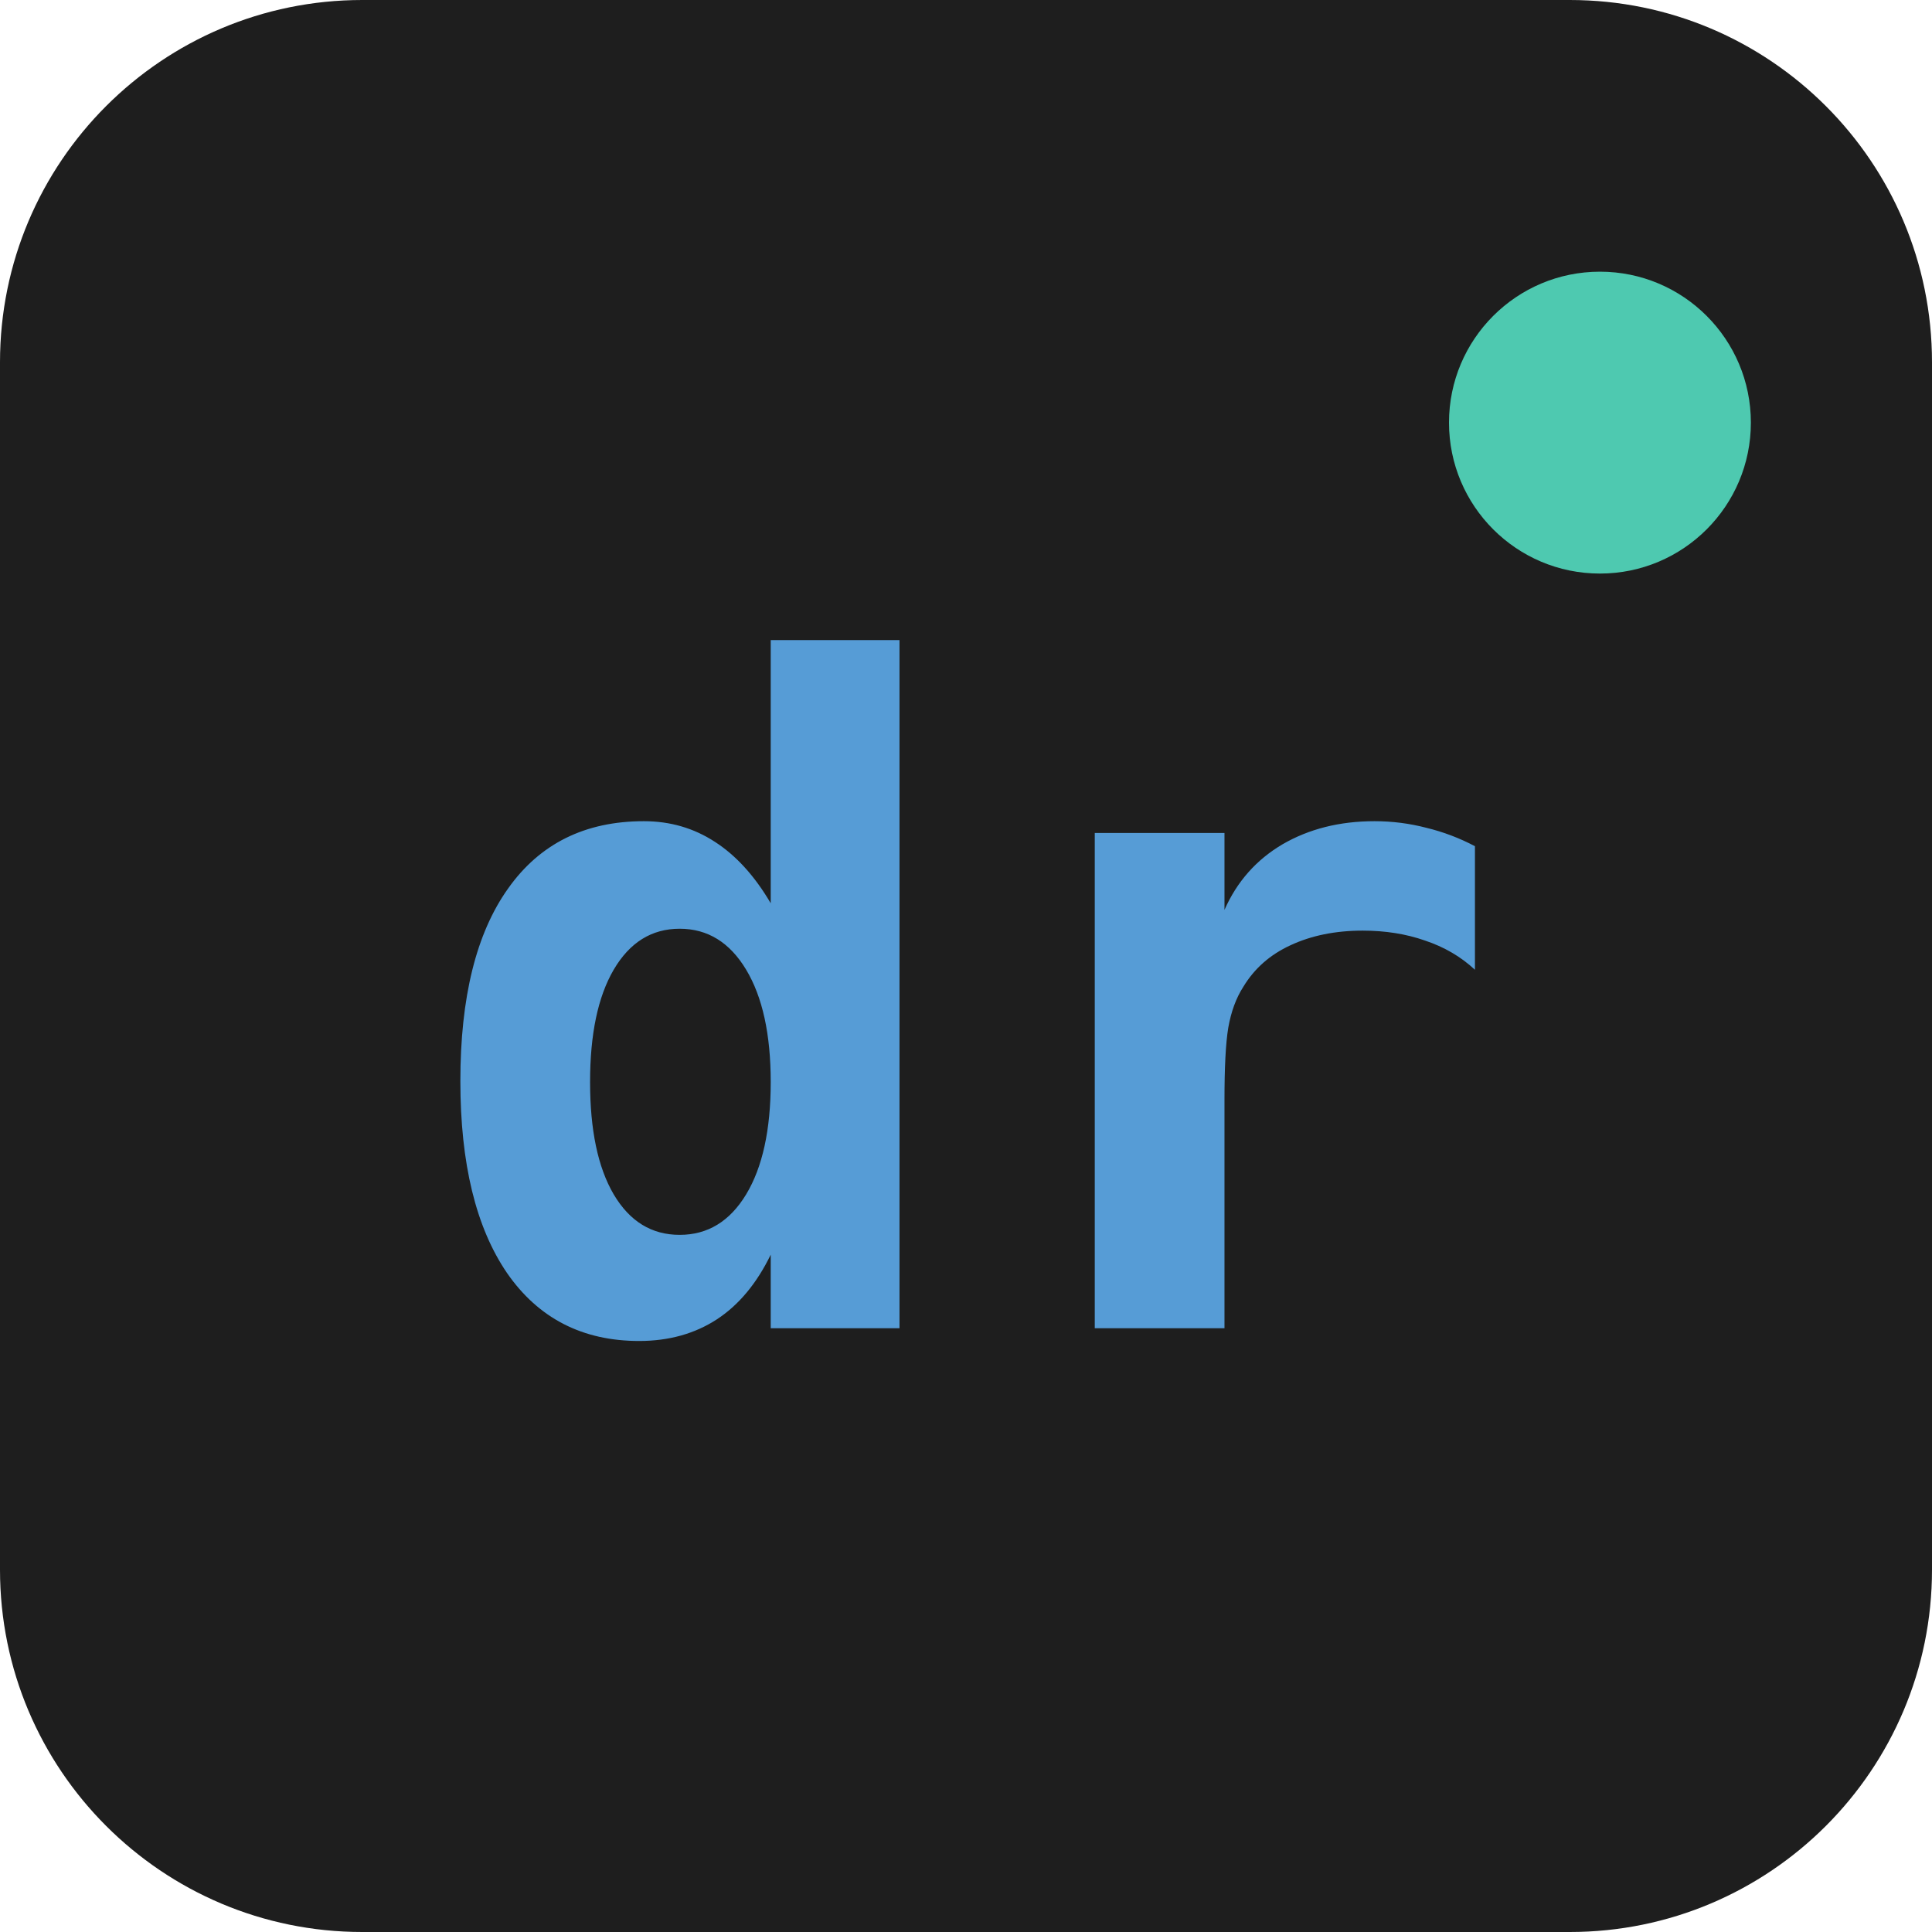
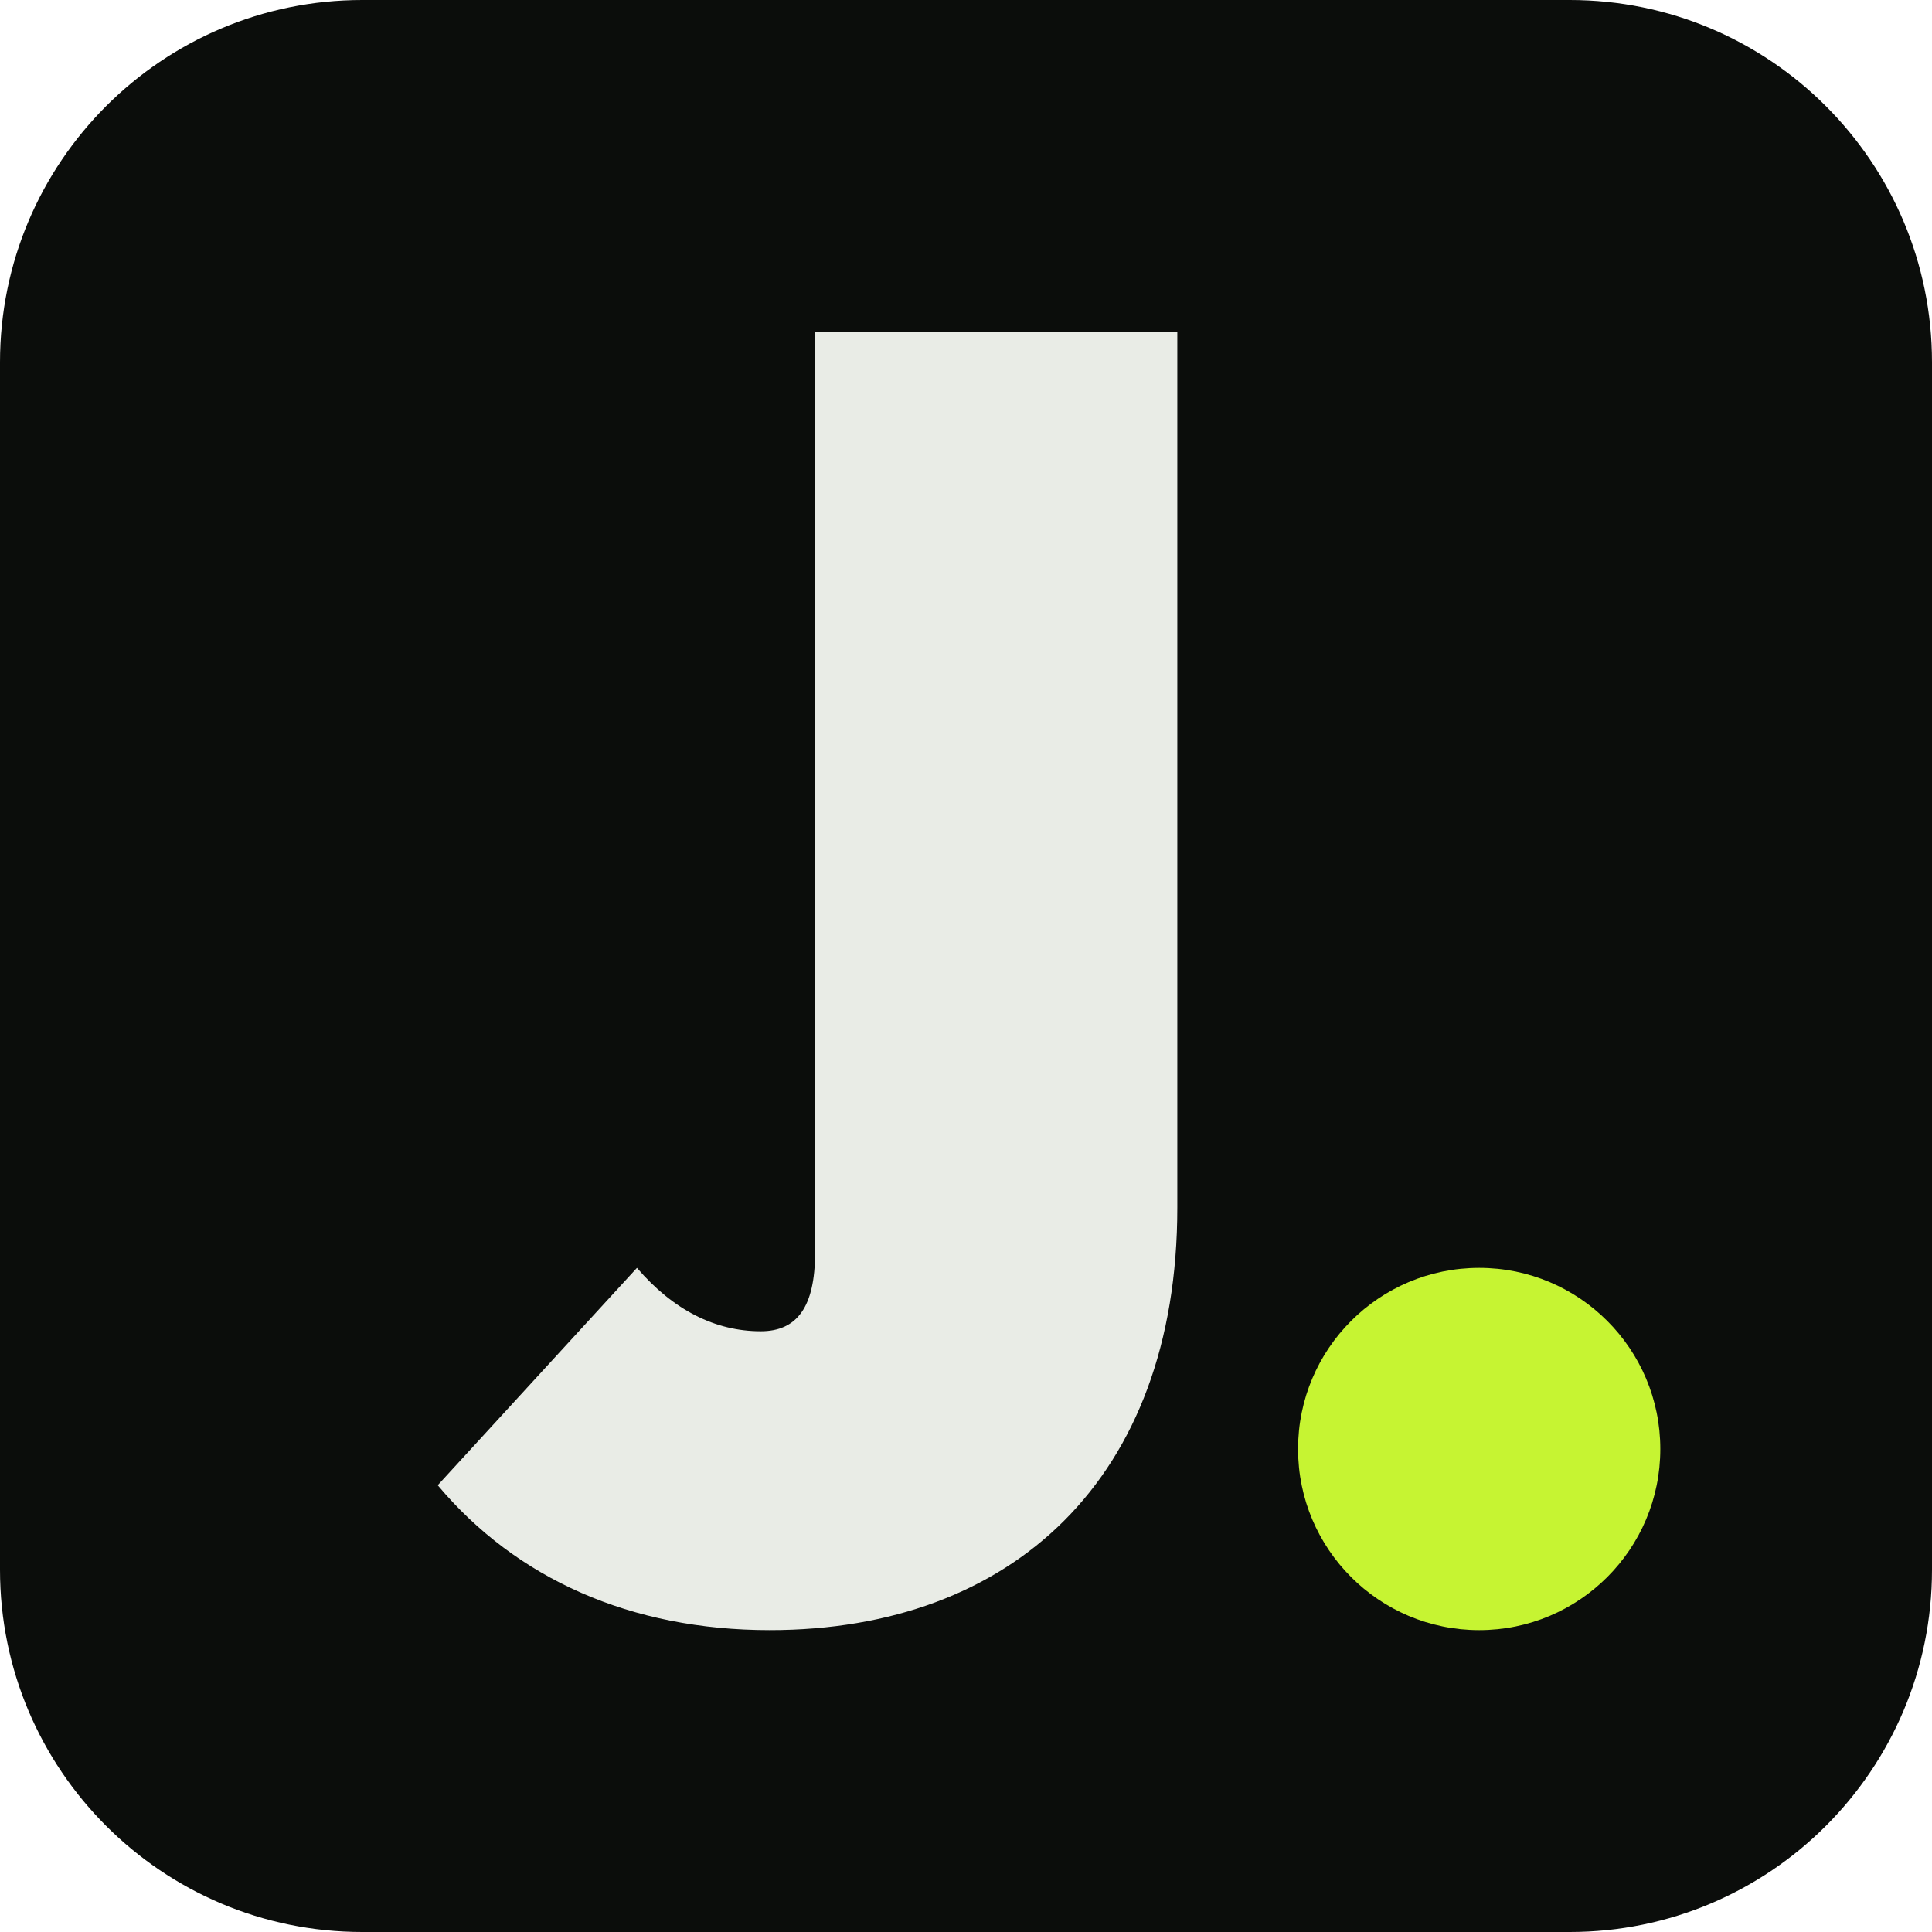
<svg xmlns="http://www.w3.org/2000/svg" viewBox="0 0 64 64">
-   <rect width="64" height="64" rx="12" fill="#1e1e1e" />
-   <text x="32" y="44" font-family="Menlo, monospace" font-size="30" font-weight="700" fill="#569cd6" text-anchor="middle">dr</text>
-   <circle cx="53" cy="14" r="5" fill="#4ec9b0" />
+   <rect width="64" height="64" rx="12" fill="#0b0d0b" />
+   <path d="M27 11h12v29c0 9-5.5 14-13.5 14-4.6 0-8.4-1.7-11-4.8l6.6-7.2c1.2 1.4 2.6 2.1 4.1 2.1 1.2 0 1.8-.8 1.8-2.6z" fill="#e9ece6" />
+   <circle cx="49" cy="48" r="6" fill="#c6f432" />
</svg>
